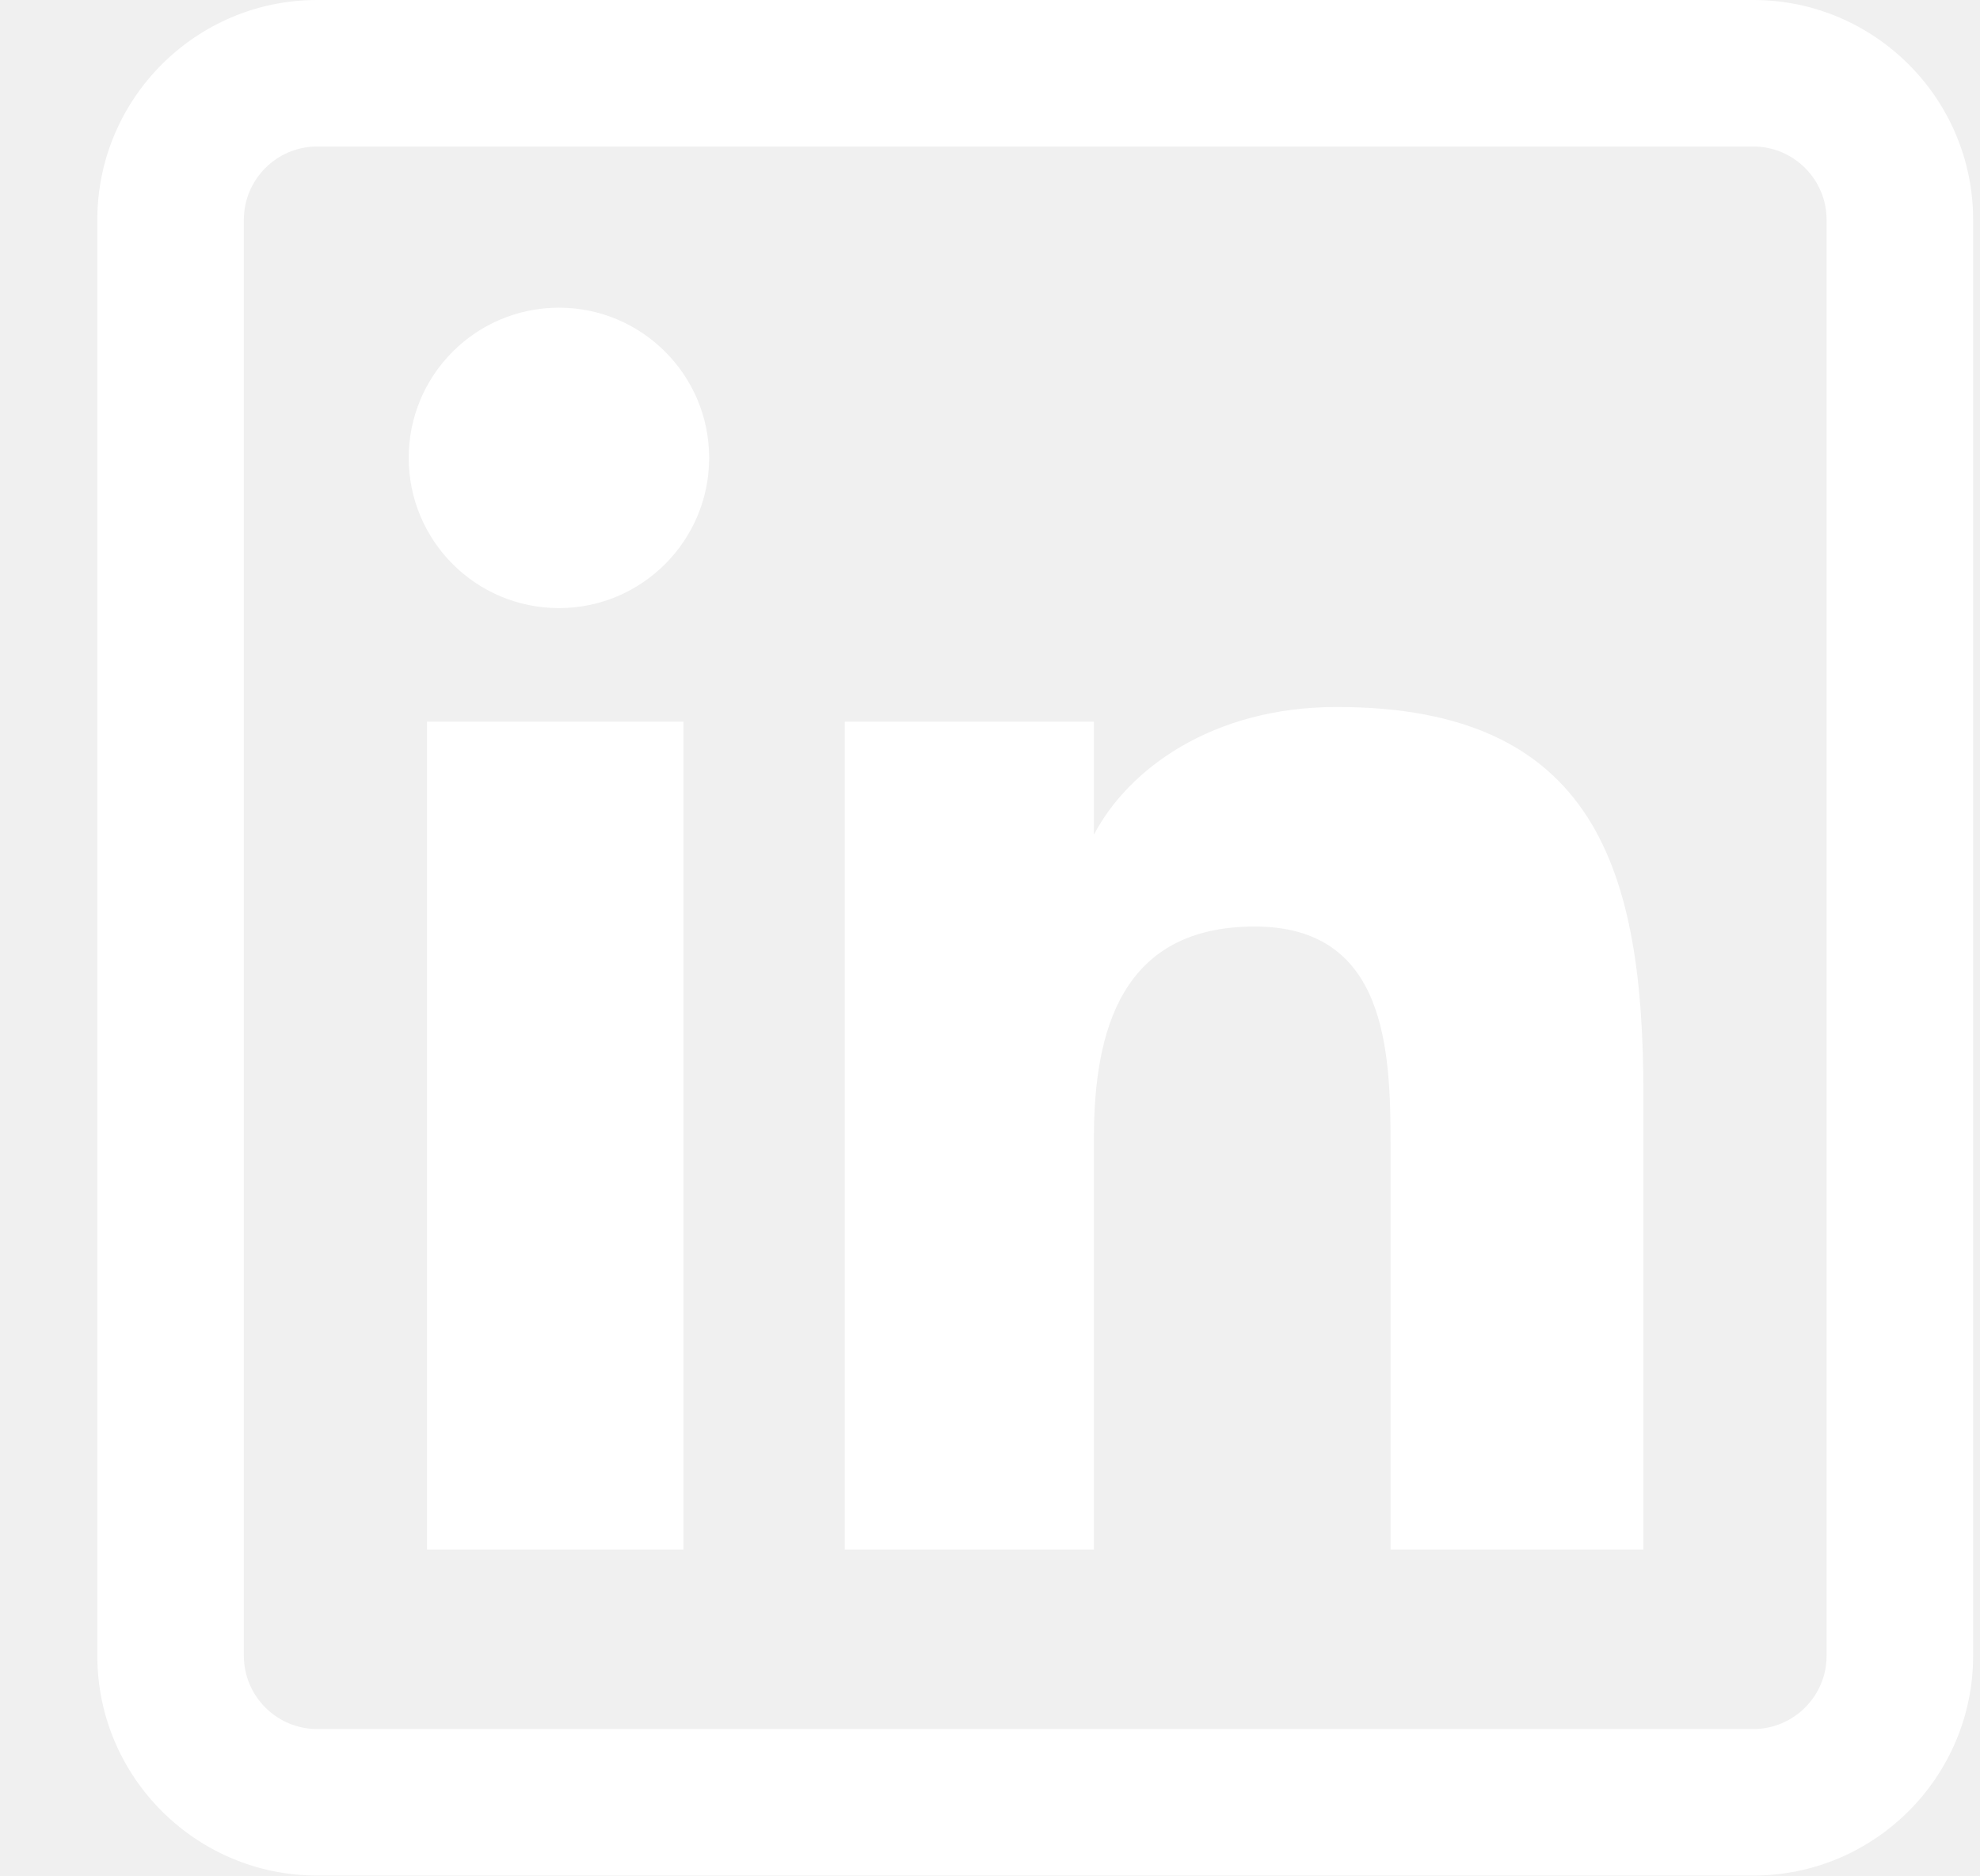
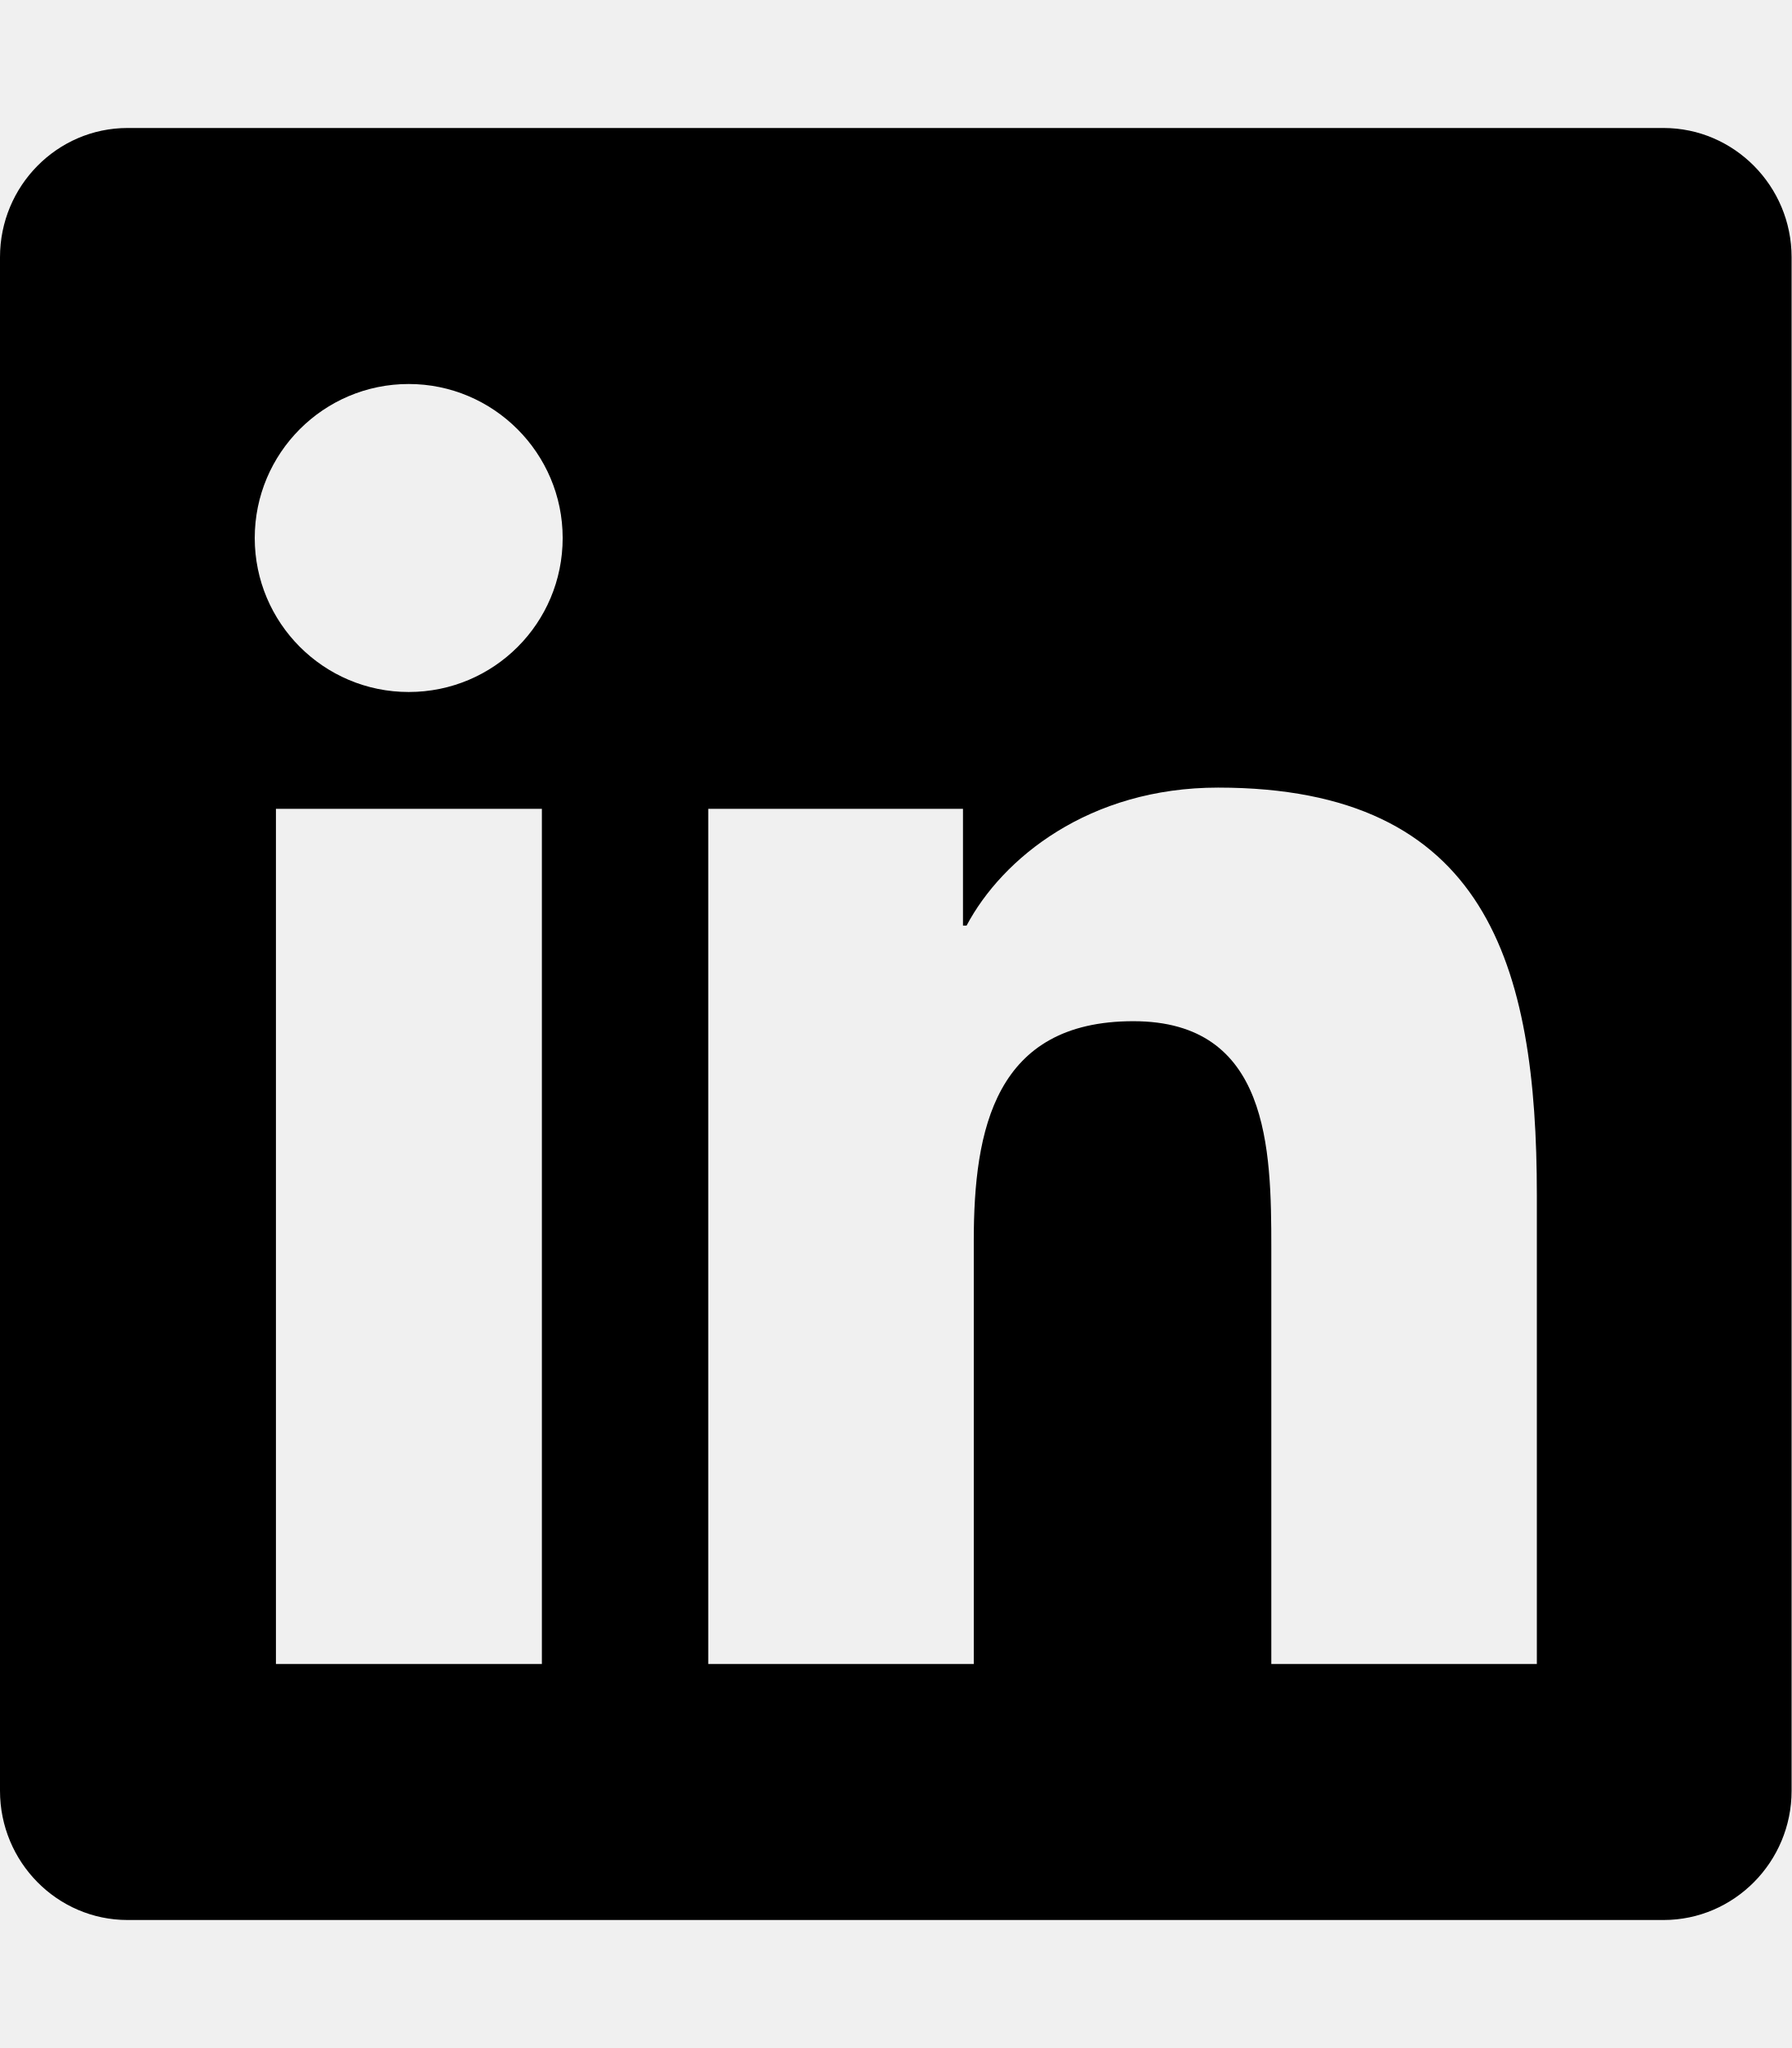
- <svg xmlns="http://www.w3.org/2000/svg" width="19" height="18" viewBox="0 0 19 18" fill="none">
-   <path d="M6.559 14.871H4.098V6.926H6.559V14.871ZM6.805 4.394C6.805 3.599 6.159 2.953 5.364 2.953C4.566 2.953 3.922 3.599 3.922 4.394C3.922 5.19 4.566 5.836 5.364 5.836C6.159 5.836 6.805 5.19 6.805 4.394ZM15.77 10.5C15.77 8.367 15.319 6.785 12.828 6.785C11.631 6.785 10.827 7.384 10.499 8.007H10.497V6.926H8.106V14.871H10.497V10.926C10.497 9.893 10.76 8.892 12.04 8.892C13.303 8.892 13.344 10.074 13.344 10.992V14.871H15.77V10.5ZM18.934 15.891V2.109C18.934 0.946 17.988 0 16.825 0H3.043C1.88 0 0.934 0.946 0.934 2.109V15.891C0.934 17.054 1.88 18 3.043 18H16.825C17.988 18 18.934 17.054 18.934 15.891ZM16.825 1.406C17.212 1.406 17.528 1.722 17.528 2.109V15.891C17.528 16.278 17.212 16.594 16.825 16.594H3.043C2.656 16.594 2.34 16.278 2.34 15.891V2.109C2.34 1.722 2.656 1.406 3.043 1.406H16.825Z" fill="white" />
+ <svg xmlns="http://www.w3.org/2000/svg" viewBox="0 0 448 512">
+   <path d="M416 32H31.9C14.3 32 0 46.5 0 64.3v383.4C0 465.5 14.3 480 31.9 480H416c17.6 0 32-14.5 32-32.3V64.3c0-17.8-14.4-32.3-32-32.3zM135.4 416H69V202.2h66.5V416zm-33.2-243c-21.3 0-38.5-17.3-38.5-38.5S80.9 96 102.2 96c21.2 0 38.5 17.3 38.5 38.5 0 21.3-17.2 38.5-38.5 38.5zm282.1 243h-66.4V312c0-24.8-.5-56.7-34.5-56.7-34.6 0-39.9 27-39.9 54.9V416h-66.4V202.2h63.7v29.2h.9c8.9-16.8 30.6-34.5 62.9-34.5 67.2 0 79.7 44.3 79.7 101.9V416z" />
</svg>
